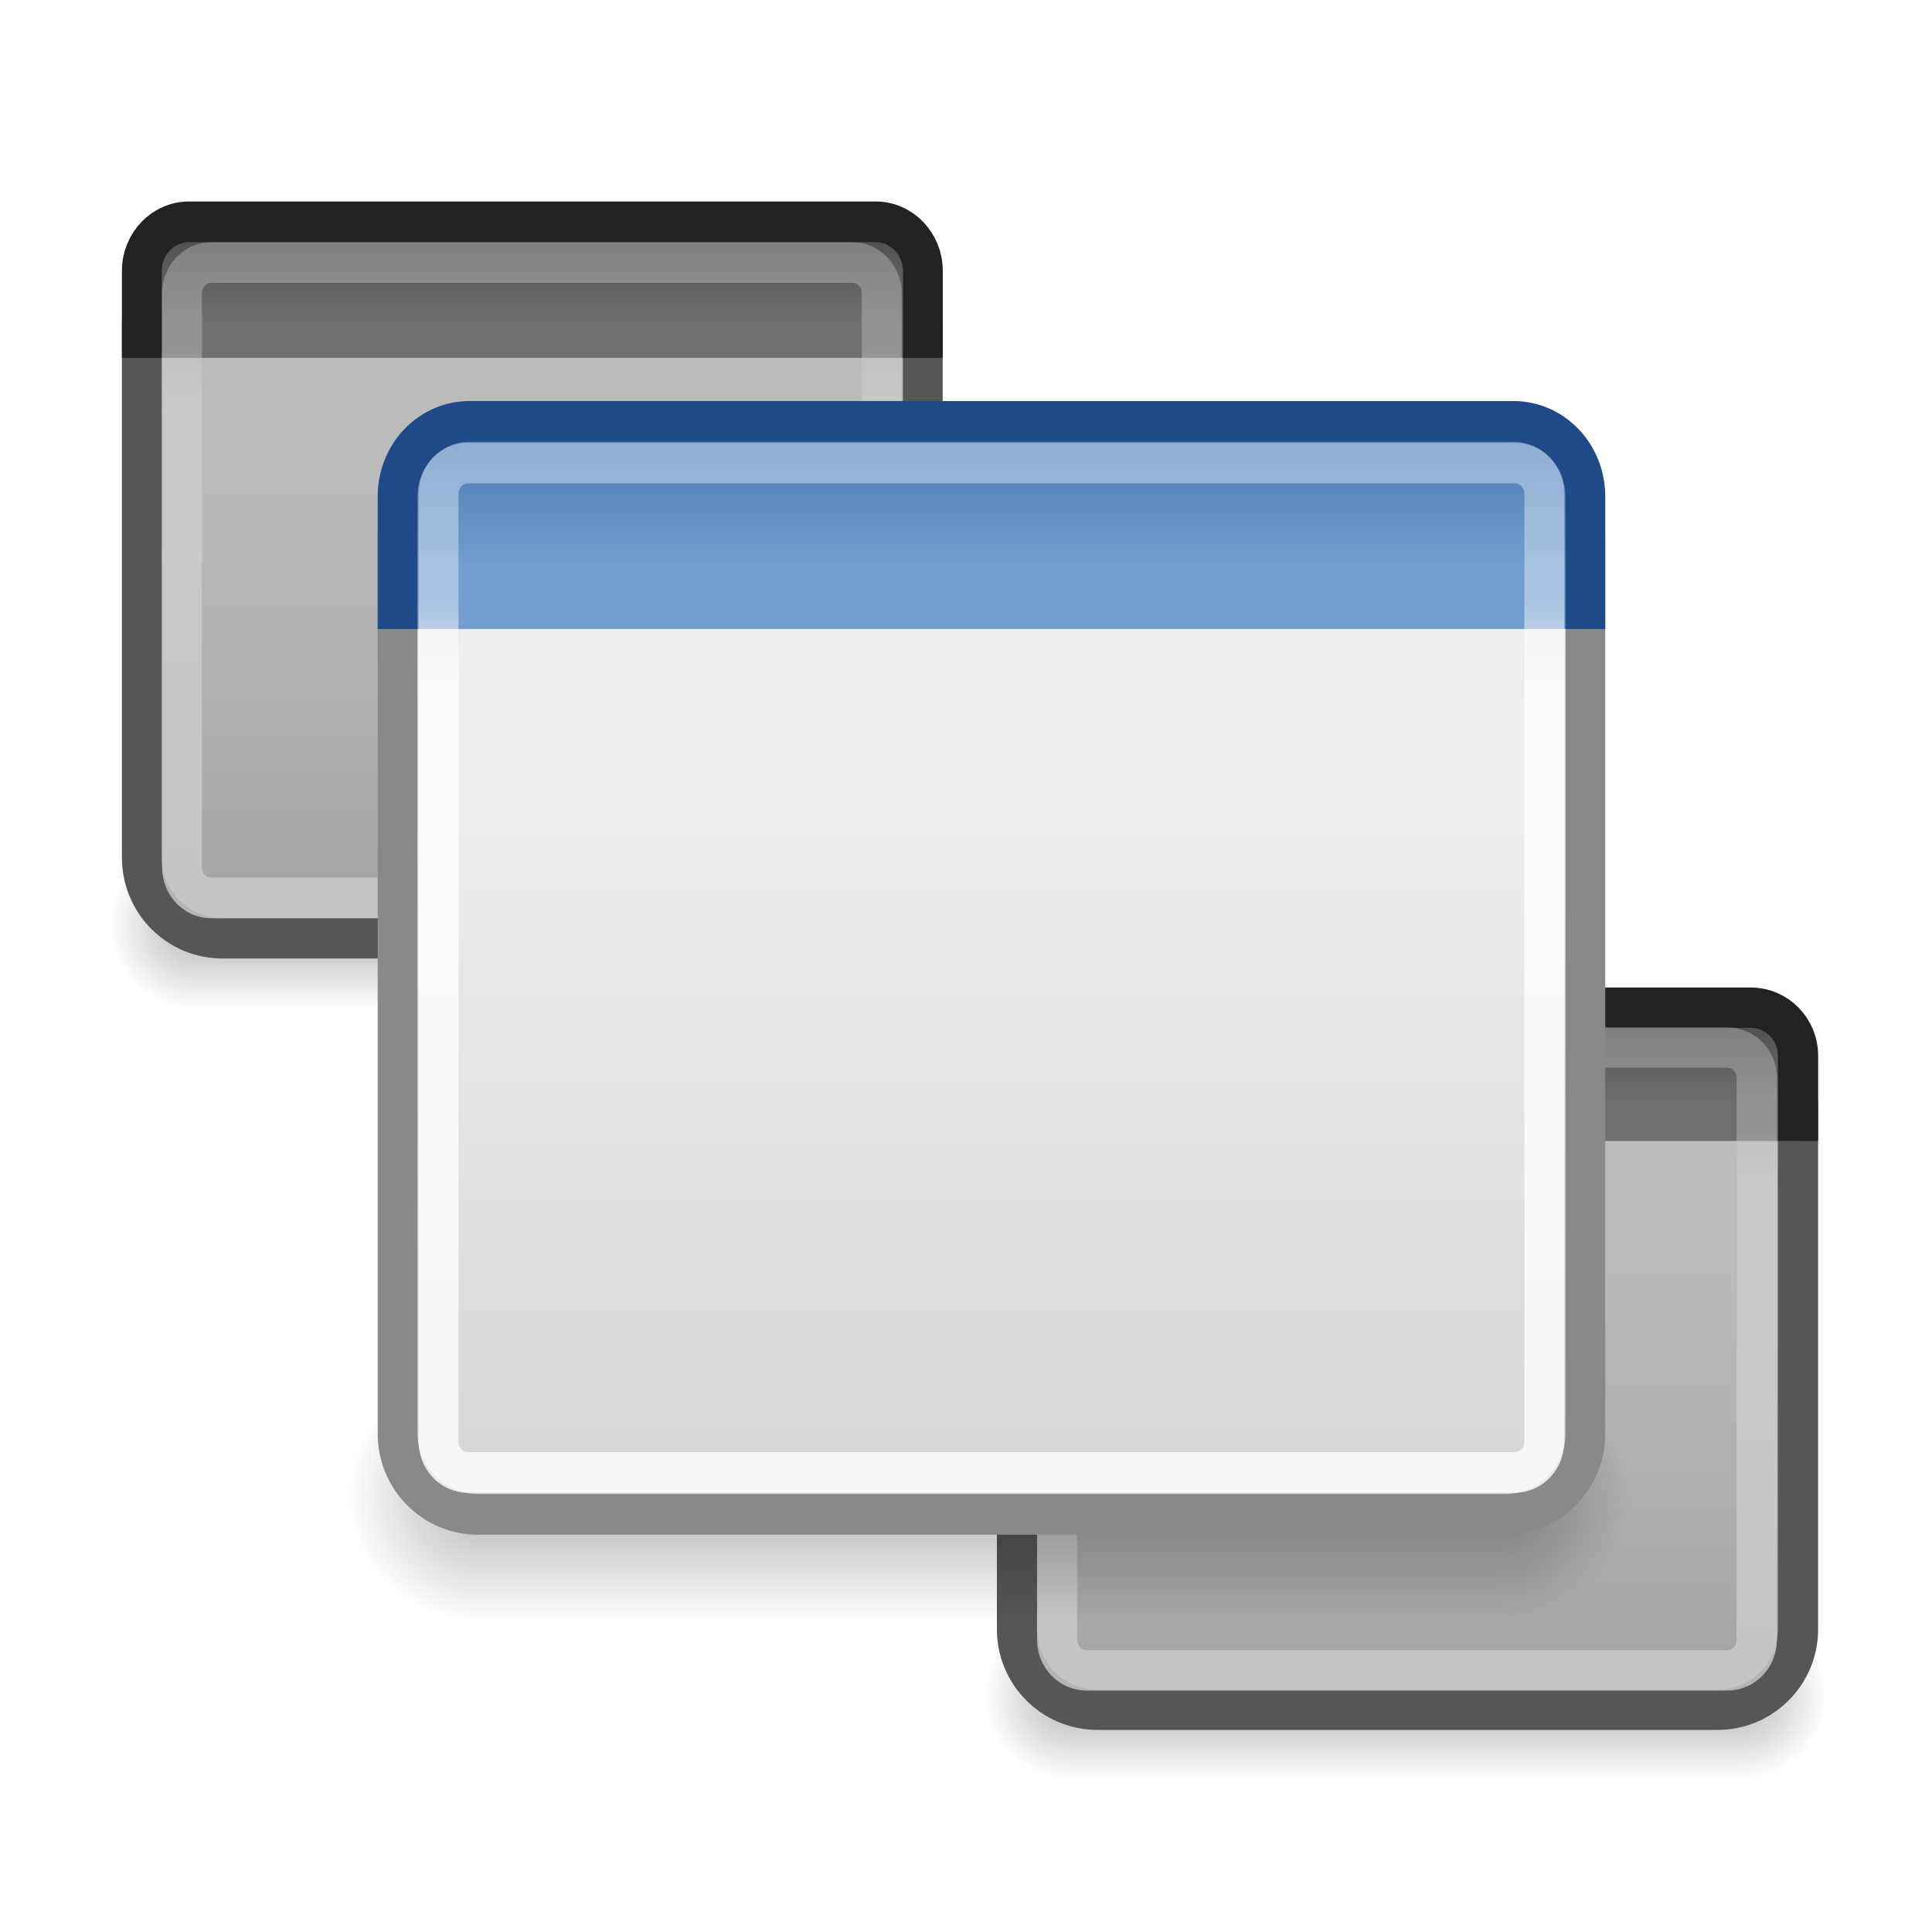
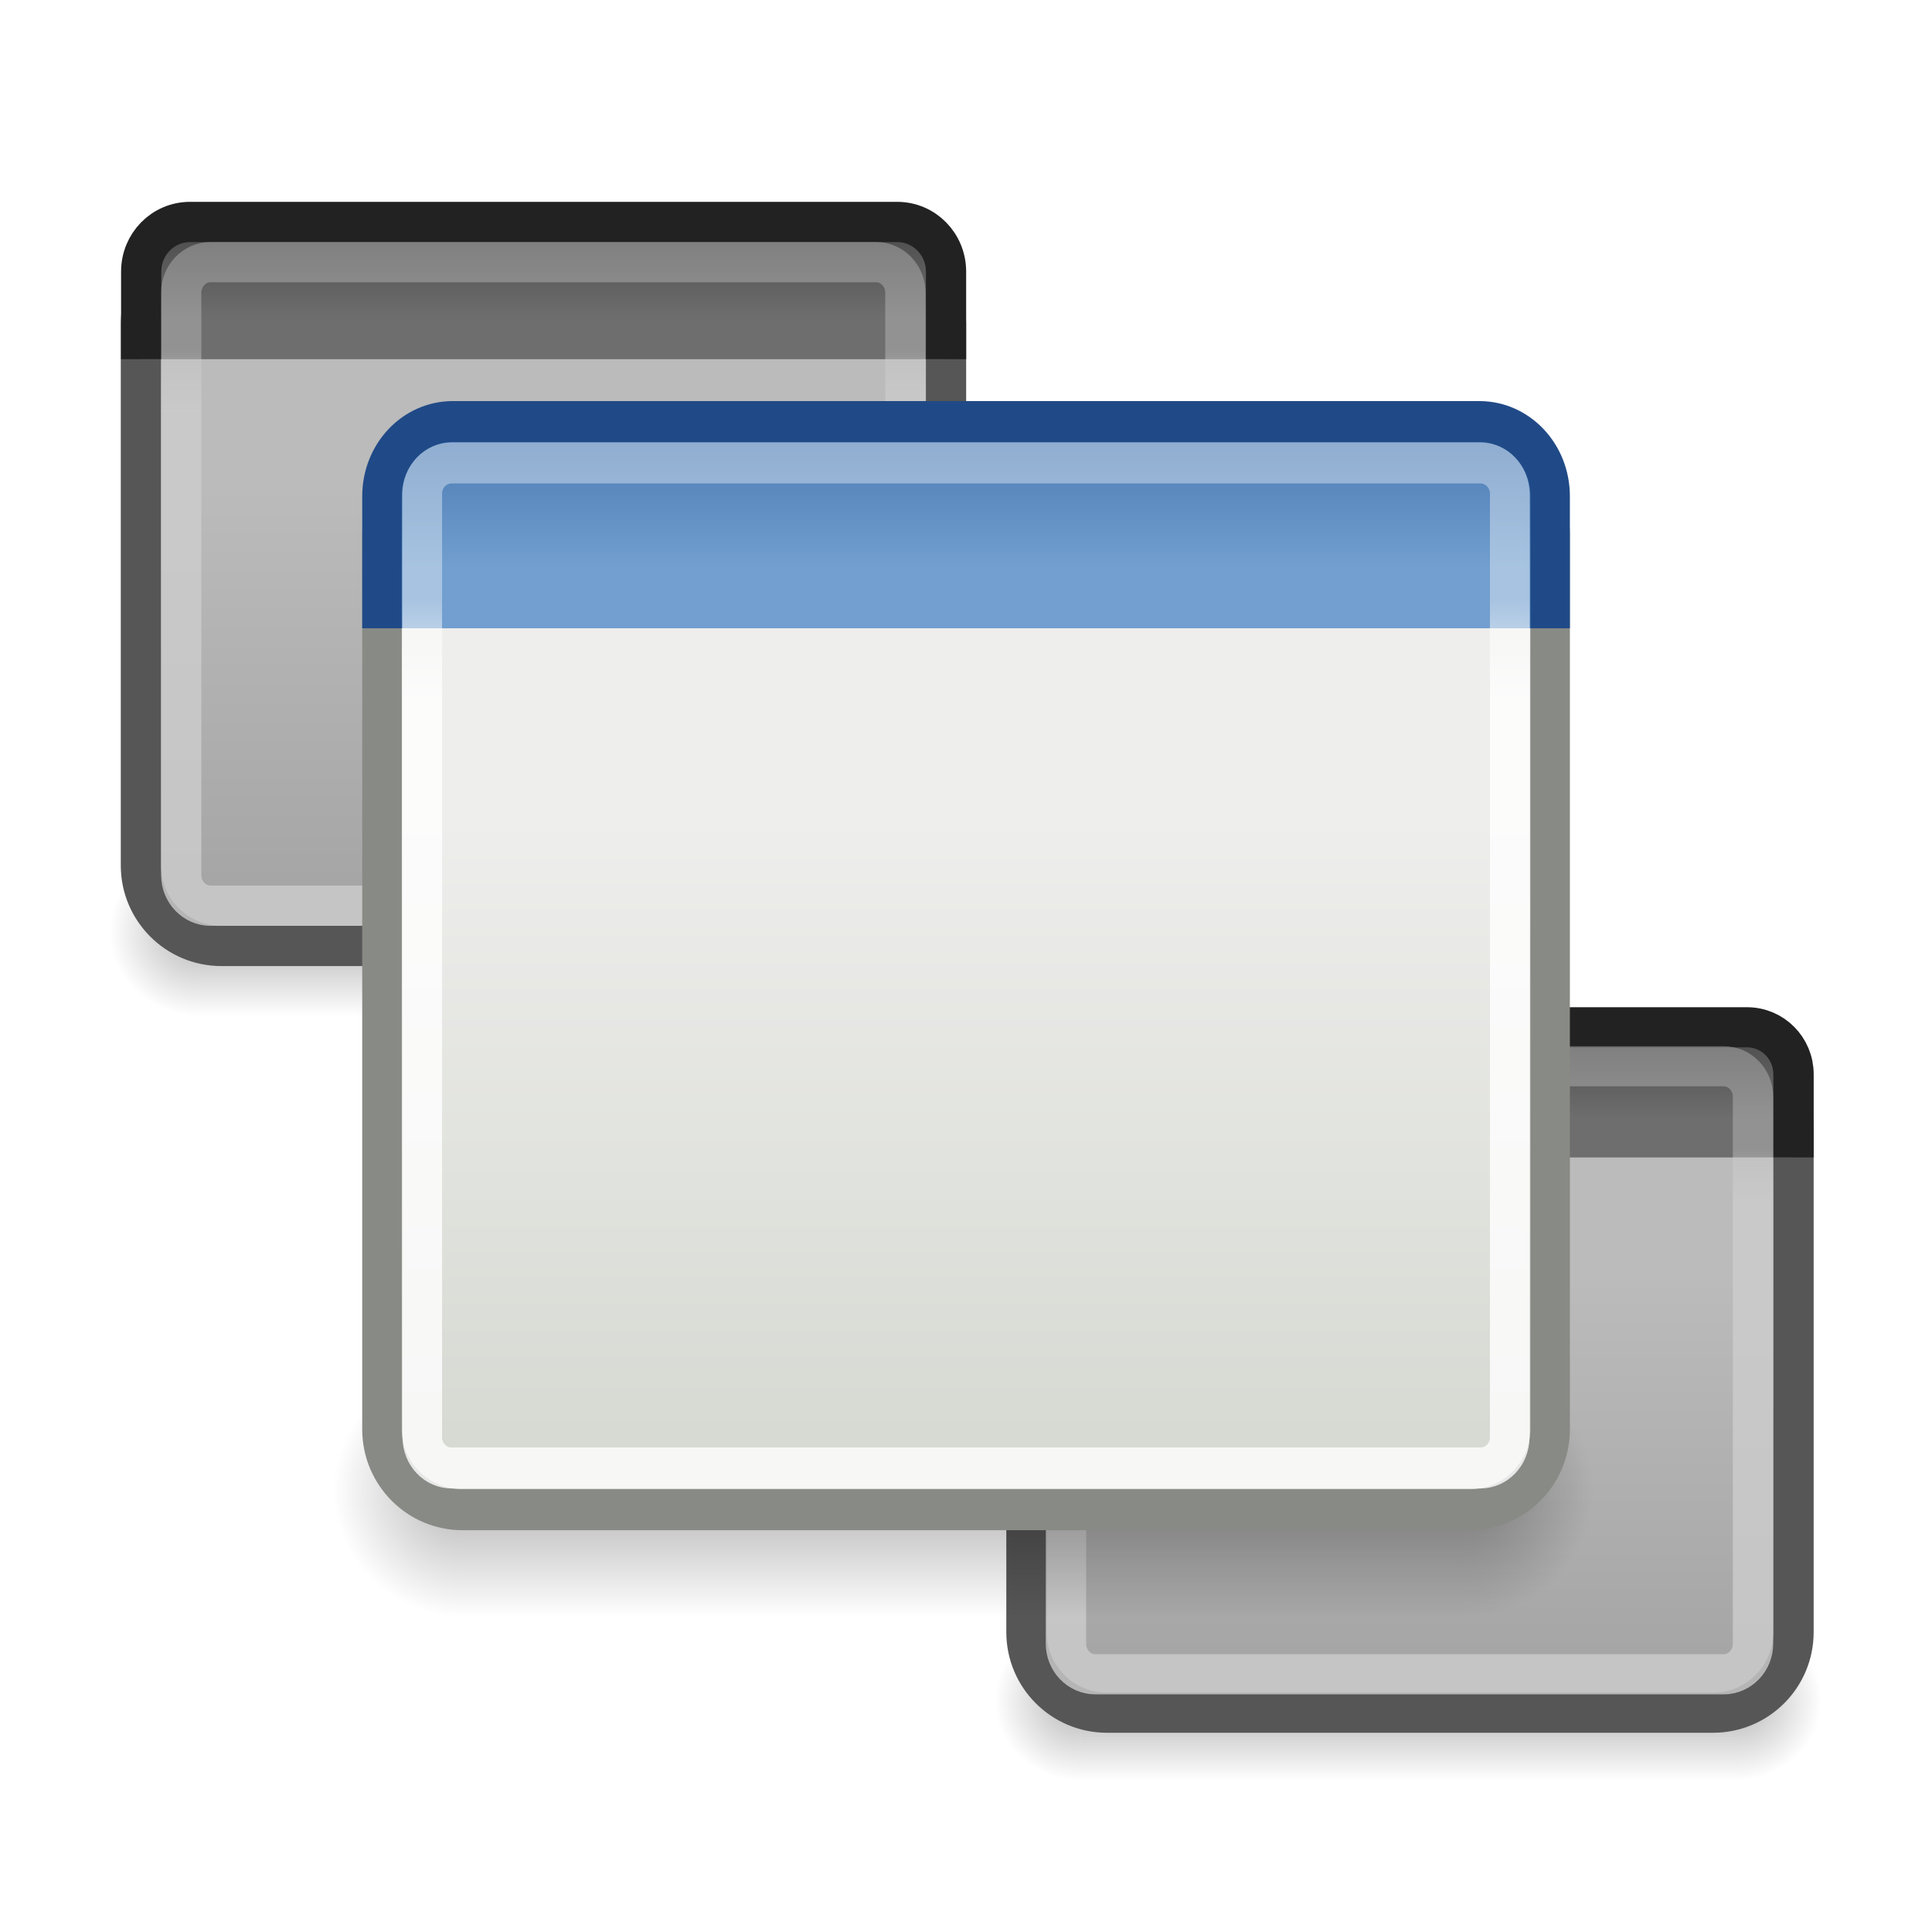
<svg xmlns="http://www.w3.org/2000/svg" xmlns:xlink="http://www.w3.org/1999/xlink" width="48px" height="48px" id="svg11300">
  <defs id="defs3">
    <linearGradient id="linearGradient3947">
      <stop style="stop-color:#3a3a3a;stop-opacity:1;" offset="0" id="stop3949" />
      <stop style="stop-color:#6e6e6e;stop-opacity:1;" offset="1" id="stop3951" />
    </linearGradient>
    <linearGradient id="linearGradient3179">
      <stop style="stop-color:#cdcdcd;stop-opacity:1;" offset="0" id="stop3181" />
      <stop style="stop-color:#cdcdcd;stop-opacity:0.467;" offset="1" id="stop3183" />
    </linearGradient>
    <linearGradient id="linearGradient3173">
      <stop style="stop-color:#a2a2a2;stop-opacity:1;" offset="0" id="stop3175" />
      <stop style="stop-color:#bbbbbb;stop-opacity:1;" offset="1" id="stop3177" />
    </linearGradient>
    <linearGradient id="linearGradient47870">
      <stop id="stop47872" offset="0" style="stop-color:#000000;stop-opacity:0" />
      <stop id="stop47878" offset="0.5" style="stop-color:#000000;stop-opacity:1" />
      <stop id="stop47874" offset="1" style="stop-color:#000000;stop-opacity:0" />
    </linearGradient>
    <linearGradient id="linearGradient51765">
      <stop id="stop51767" offset="0" style="stop-color:#000000;stop-opacity:1" />
      <stop id="stop51769" offset="1" style="stop-color:#000000;stop-opacity:0" />
    </linearGradient>
    <linearGradient id="linearGradient2781">
      <stop id="stop2783" offset="0" style="stop-color:#d3d7cf;stop-opacity:1" />
      <stop id="stop2785" offset="1" style="stop-color:#eeeeec;stop-opacity:1" />
    </linearGradient>
    <linearGradient id="linearGradient3674">
      <stop id="stop3676" offset="0" style="stop-color:#3465a4;stop-opacity:1" />
      <stop id="stop3678" offset="1" style="stop-color:#729fcf;stop-opacity:1;" />
    </linearGradient>
    <linearGradient id="linearGradient3690">
      <stop id="stop3692" offset="0" style="stop-color:white;stop-opacity:1;" />
      <stop id="stop3694" offset="1" style="stop-color:white;stop-opacity:0.469" />
    </linearGradient>
-     <linearGradient xlink:href="#linearGradient47870" id="linearGradient2282" gradientUnits="userSpaceOnUse" gradientTransform="matrix(0.9788196,0,0,0.7154223,-8.500802,52.11272)" x1="32.085" y1="-14.402" x2="32.085" y2="-5.563" />
-     <radialGradient xlink:href="#linearGradient51765" id="radialGradient2284" gradientUnits="userSpaceOnUse" gradientTransform="matrix(1.957639,-8.146468e-7,6.6614241e-7,1.456579,-59.01756,62.73807)" cx="51.438" cy="-12.203" fx="51.438" fy="-12.203" r="2.172" />
-     <radialGradient xlink:href="#linearGradient51765" id="radialGradient2286" gradientUnits="userSpaceOnUse" gradientTransform="matrix(-1.957639,-9.2540676e-8,-1.2888861e-7,1.456579,110.0178,62.73803)" cx="51.438" cy="-12.203" fx="51.438" fy="-12.203" r="2.172" />
-     <linearGradient xlink:href="#linearGradient3690" id="linearGradient2289" gradientUnits="userSpaceOnUse" gradientTransform="matrix(0.8713987,0,0,0.8318899,2.580662,4.071169)" x1="9.5" y1="16.264" x2="9.5" y2="13.409" />
-     <linearGradient xlink:href="#linearGradient3674" id="linearGradient2292" gradientUnits="userSpaceOnUse" gradientTransform="matrix(0.8793105,0,0,0.8971312,2.383887,3.354458)" x1="23.069" y1="6.799" x2="23.069" y2="12.403" />
-     <linearGradient xlink:href="#linearGradient2781" id="linearGradient2295" gradientUnits="userSpaceOnUse" gradientTransform="matrix(0.8793105,0,0,0.830758,2.383887,4.285697)" x1="24.926" y1="40" x2="24.926" y2="19.539" />
-     <linearGradient xlink:href="#linearGradient47870" id="linearGradient2267" gradientUnits="userSpaceOnUse" gradientTransform="matrix(0.9788196,0,0,0.7154223,-8.500802,52.11272)" x1="32.085" y1="-14.402" x2="32.085" y2="-5.563" />
-     <radialGradient xlink:href="#linearGradient51765" id="radialGradient2269" gradientUnits="userSpaceOnUse" gradientTransform="matrix(1.957639,-8.146468e-7,6.6614241e-7,1.456579,-59.01756,62.73807)" cx="51.438" cy="-12.203" fx="51.438" fy="-12.203" r="2.172" />
-     <radialGradient xlink:href="#linearGradient51765" id="radialGradient2271" gradientUnits="userSpaceOnUse" gradientTransform="matrix(-1.957639,-9.2540676e-8,-1.2888861e-7,1.456579,110.0178,62.73803)" cx="51.438" cy="-12.203" fx="51.438" fy="-12.203" r="2.172" />
-     <linearGradient xlink:href="#linearGradient3173" id="linearGradient2273" gradientUnits="userSpaceOnUse" gradientTransform="matrix(0.5879774,0,0,0.5548609,2.857562,-28.66964)" x1="24.926" y1="40" x2="24.926" y2="19.539" />
-     <linearGradient xlink:href="#linearGradient3947" id="linearGradient2276" gradientUnits="userSpaceOnUse" gradientTransform="matrix(0.5879774,0,0,0.5991914,2.857562,-29.29161)" x1="23.069" y1="6.799" x2="23.069" y2="12.403" />
-     <linearGradient xlink:href="#linearGradient3179" id="linearGradient2278" gradientUnits="userSpaceOnUse" gradientTransform="matrix(0.5606973,0,0,0.5336347,3.526168,-28.27597)" x1="9.5" y1="16.264" x2="9.5" y2="13.409" />
    <linearGradient xlink:href="#linearGradient47870" id="linearGradient5486" gradientUnits="userSpaceOnUse" gradientTransform="matrix(0.9788196,0,0,0.7154223,-8.500802,52.11272)" x1="32.085" y1="-14.402" x2="32.085" y2="-5.563" />
    <radialGradient xlink:href="#linearGradient51765" id="radialGradient5488" gradientUnits="userSpaceOnUse" gradientTransform="matrix(1.957639,-8.146468e-7,6.6614241e-7,1.456579,-59.01756,62.73807)" cx="51.438" cy="-12.203" fx="51.438" fy="-12.203" r="2.172" />
    <radialGradient xlink:href="#linearGradient51765" id="radialGradient5490" gradientUnits="userSpaceOnUse" gradientTransform="matrix(-1.957639,-9.2540676e-8,-1.2888861e-7,1.456579,110.0178,62.73803)" cx="51.438" cy="-12.203" fx="51.438" fy="-12.203" r="2.172" />
-     <linearGradient xlink:href="#linearGradient3173" id="linearGradient5492" gradientUnits="userSpaceOnUse" gradientTransform="matrix(0.5879774,0,0,0.5548609,2.857562,-28.66964)" x1="24.926" y1="40" x2="24.926" y2="19.539" />
-     <linearGradient xlink:href="#linearGradient3947" id="linearGradient5494" gradientUnits="userSpaceOnUse" gradientTransform="matrix(0.5879774,0,0,0.5991914,2.857562,-29.29161)" x1="23.069" y1="6.799" x2="23.069" y2="12.403" />
-     <linearGradient xlink:href="#linearGradient3179" id="linearGradient5496" gradientUnits="userSpaceOnUse" gradientTransform="matrix(0.5606973,0,0,0.5336347,3.526168,-28.27597)" x1="9.5" y1="16.264" x2="9.5" y2="13.409" />
+     <linearGradient xlink:href="#linearGradient3173" id="linearGradient5492" gradientUnits="userSpaceOnUse" gradientTransform="matrix(0.5893585,0,0,0.5558564,2.800247,-28.6786)" x1="24.926" y1="40" x2="24.926" y2="19.539" />
+     <linearGradient xlink:href="#linearGradient3947" id="linearGradient5494" gradientUnits="userSpaceOnUse" gradientTransform="matrix(0.5891283,0,0,0.5991914,2.809799,-29.29161)" x1="23.069" y1="6.799" x2="23.069" y2="12.403" />
+     <linearGradient xlink:href="#linearGradient3179" id="linearGradient5496" gradientUnits="userSpaceOnUse" gradientTransform="matrix(0.5642887,0,0,0.5357287,3.423685,-28.31863)" x1="9.5" y1="16.264" x2="9.5" y2="13.409" />
    <linearGradient xlink:href="#linearGradient47870" id="linearGradient5518" gradientUnits="userSpaceOnUse" gradientTransform="matrix(0.9788196,0,0,0.7154223,-8.500802,52.11272)" x1="32.085" y1="-14.402" x2="32.085" y2="-5.563" />
    <radialGradient xlink:href="#linearGradient51765" id="radialGradient5520" gradientUnits="userSpaceOnUse" gradientTransform="matrix(1.957639,-8.146468e-7,6.6614241e-7,1.456579,-59.01756,62.73807)" cx="51.438" cy="-12.203" fx="51.438" fy="-12.203" r="2.172" />
    <radialGradient xlink:href="#linearGradient51765" id="radialGradient5522" gradientUnits="userSpaceOnUse" gradientTransform="matrix(-1.957639,-9.2540676e-8,-1.2888861e-7,1.456579,110.0178,62.73803)" cx="51.438" cy="-12.203" fx="51.438" fy="-12.203" r="2.172" />
    <linearGradient xlink:href="#linearGradient3173" id="linearGradient5524" gradientUnits="userSpaceOnUse" gradientTransform="matrix(0.5879774,0,0,0.5548609,2.857562,-28.66964)" x1="24.926" y1="40" x2="24.926" y2="19.539" />
    <linearGradient xlink:href="#linearGradient3947" id="linearGradient5526" gradientUnits="userSpaceOnUse" gradientTransform="matrix(0.5879774,0,0,0.5991914,2.857562,-29.29161)" x1="23.069" y1="6.799" x2="23.069" y2="12.403" />
    <linearGradient xlink:href="#linearGradient3179" id="linearGradient5528" gradientUnits="userSpaceOnUse" gradientTransform="matrix(0.5606973,0,0,0.5336347,3.526168,-28.27597)" x1="9.5" y1="16.264" x2="9.5" y2="13.409" />
    <linearGradient xlink:href="#linearGradient47870" id="linearGradient5543" gradientUnits="userSpaceOnUse" gradientTransform="matrix(0.9788196,0,0,0.7154223,-8.500802,52.11272)" x1="32.085" y1="-14.402" x2="32.085" y2="-5.563" />
    <radialGradient xlink:href="#linearGradient51765" id="radialGradient5545" gradientUnits="userSpaceOnUse" gradientTransform="matrix(1.957639,-8.146468e-7,6.6614241e-7,1.456579,-59.01756,62.73807)" cx="51.438" cy="-12.203" fx="51.438" fy="-12.203" r="2.172" />
    <radialGradient xlink:href="#linearGradient51765" id="radialGradient5547" gradientUnits="userSpaceOnUse" gradientTransform="matrix(-1.957639,-9.2540676e-8,-1.2888861e-7,1.456579,110.0178,62.73803)" cx="51.438" cy="-12.203" fx="51.438" fy="-12.203" r="2.172" />
    <linearGradient xlink:href="#linearGradient2781" id="linearGradient5549" gradientUnits="userSpaceOnUse" gradientTransform="matrix(0.8793105,0,0,0.830758,2.383887,4.285697)" x1="24.926" y1="40" x2="24.926" y2="19.539" />
    <linearGradient xlink:href="#linearGradient3674" id="linearGradient5551" gradientUnits="userSpaceOnUse" gradientTransform="matrix(0.8793105,0,0,0.8971312,2.383887,3.354458)" x1="23.069" y1="6.799" x2="23.069" y2="12.403" />
    <linearGradient xlink:href="#linearGradient3690" id="linearGradient5553" gradientUnits="userSpaceOnUse" gradientTransform="matrix(0.8713987,0,0,0.8318899,2.580662,4.071169)" x1="9.5" y1="16.264" x2="9.5" y2="13.409" />
  </defs>
  <g id="layer1">
-     <g transform="translate(17.4125,49.23231)" id="g5502">
+     <g transform="matrix(0.9820816,0,0,0.9761771,17.78877,49.14392)" id="g5502">
      <g id="g5504" transform="matrix(0.5121913,0,0,0.6421201,4.450161,-35.92896)">
        <rect id="rect5506" style="opacity:0.3;fill:url(#linearGradient5518);fill-opacity:1;fill-rule:evenodd;stroke:none;stroke-width:1.024;stroke-linecap:butt;stroke-linejoin:miter;stroke-miterlimit:4;stroke-dasharray:none;stroke-dashoffset:0;stroke-opacity:1" y="41.809" x="9.322" height="6.323" width="32.357" />
        <path id="path5508" style="opacity:0.3;fill:url(#radialGradient5520);fill-opacity:1;fill-rule:evenodd;stroke:none;stroke-width:1.024;stroke-linecap:butt;stroke-linejoin:miter;stroke-miterlimit:4;stroke-dasharray:none;stroke-dashoffset:0;stroke-opacity:1" d="M 41.678,41.8 L 41.678,48.127 C 44.022,48.103 45.93,46.705 45.93,44.974 C 45.93,43.243 44.022,41.824 41.678,41.8 z" />
        <path id="path5510" style="opacity:0.3;fill:url(#radialGradient5522);fill-opacity:1;fill-rule:evenodd;stroke:none;stroke-width:1.024;stroke-linecap:butt;stroke-linejoin:miter;stroke-miterlimit:4;stroke-dasharray:none;stroke-dashoffset:0;stroke-opacity:1" d="M 9.322,41.8 L 9.322,48.127 C 6.978,48.103 5.07,46.705 5.07,44.974 C 5.07,43.243 6.978,41.824 9.322,41.8 z" />
      </g>
-       <rect ry="2" rx="2" y="-23.676" x="7.855" height="16.923" width="19.403" id="rect5512" style="fill:url(#linearGradient5524);fill-opacity:1;stroke:#565656;stroke-width:1;stroke-miterlimit:4;stroke-dasharray:none;stroke-opacity:1" />
-       <path id="path5514" d="M 7.855,-20.885 L 7.855,-23 C 7.855,-23.664 8.38,-24.198 9.031,-24.198 L 26.083,-24.198 C 26.734,-24.198 27.259,-23.664 27.259,-23 L 27.259,-20.885" style="fill:url(#linearGradient5526);fill-opacity:1;stroke:#222222;stroke-width:1;stroke-miterlimit:4;stroke-opacity:1" />
-       <rect ry="0.761" rx="0.73" y="-23.206" x="8.853" height="15.475" width="17.382" id="rect5516" style="opacity:0.8;fill:none;fill-opacity:1;stroke:url(#linearGradient5528);stroke-width:1;stroke-miterlimit:4;stroke-dasharray:none;stroke-opacity:1" />
+       <rect ry="2.049" rx="2.036" y="-23.676" x="7.855" height="16.923" width="19.403" id="rect5512" style="fill:url(#linearGradient5524);fill-opacity:1;stroke:#565656;stroke-width:1.021;stroke-miterlimit:4;stroke-dasharray:none;stroke-opacity:1" />
+       <path id="path5514" d="M 7.855,-20.885 L 7.855,-23 C 7.855,-23.664 8.38,-24.198 9.031,-24.198 L 26.083,-24.198 C 26.734,-24.198 27.259,-23.664 27.259,-23 L 27.259,-20.885" style="fill:url(#linearGradient5526);fill-opacity:1;stroke:#222222;stroke-width:1.021;stroke-miterlimit:4;stroke-opacity:1" />
+       <rect ry="0.78" rx="0.743" y="-23.206" x="8.853" height="15.475" width="17.382" id="rect5516" style="opacity:0.8;fill:none;fill-opacity:1;stroke:url(#linearGradient5528);stroke-width:1.021;stroke-miterlimit:4;stroke-dasharray:none;stroke-opacity:1" />
    </g>
-     <g id="g5477" transform="matrix(1,0,0,1.020214,-4.331029,30.19775)">
+     <g id="g5477" transform="matrix(1.028498,0,0,1.029203,-4.531852,30.41967)">
      <g transform="matrix(0.5121913,0,0,0.6421201,4.450161,-35.92896)" id="g2253">
        <rect width="32.357" height="6.323" x="9.322" y="41.809" style="opacity:0.3;fill:url(#linearGradient5486);fill-opacity:1;fill-rule:evenodd;stroke:none;stroke-width:1.024;stroke-linecap:butt;stroke-linejoin:miter;stroke-miterlimit:4;stroke-dasharray:none;stroke-dashoffset:0;stroke-opacity:1" id="rect2255" />
        <path d="M 41.678,41.8 L 41.678,48.127 C 44.022,48.103 45.93,46.705 45.93,44.974 C 45.93,43.243 44.022,41.824 41.678,41.8 z" style="opacity:0.3;fill:url(#radialGradient5488);fill-opacity:1;fill-rule:evenodd;stroke:none;stroke-width:1.024;stroke-linecap:butt;stroke-linejoin:miter;stroke-miterlimit:4;stroke-dasharray:none;stroke-dashoffset:0;stroke-opacity:1" id="path2257" />
        <path d="M 9.322,41.8 L 9.322,48.127 C 6.978,48.103 5.07,46.705 5.07,44.974 C 5.07,43.243 6.978,41.824 9.322,41.8 z" style="opacity:0.3;fill:url(#radialGradient5490);fill-opacity:1;fill-rule:evenodd;stroke:none;stroke-width:1.024;stroke-linecap:butt;stroke-linejoin:miter;stroke-miterlimit:4;stroke-dasharray:none;stroke-dashoffset:0;stroke-opacity:1" id="path2259" />
      </g>
-       <rect style="fill:url(#linearGradient5492);fill-opacity:1;stroke:#565656;stroke-width:0.99;stroke-miterlimit:4;stroke-dasharray:none;stroke-opacity:1" id="rect2261" width="19.403" height="16.923" x="7.855" y="-23.676" rx="2" ry="1.96" />
-       <path style="fill:url(#linearGradient5494);fill-opacity:1;stroke:#222222;stroke-width:0.99;stroke-miterlimit:4;stroke-opacity:1" d="M 7.855,-20.885 L 7.855,-23 C 7.855,-23.664 8.38,-24.198 9.031,-24.198 L 26.083,-24.198 C 26.734,-24.198 27.259,-23.664 27.259,-23 L 27.259,-20.885" id="path2263" />
-       <rect style="opacity:0.8;fill:none;fill-opacity:1;stroke:url(#linearGradient5496);stroke-width:0.99;stroke-miterlimit:4;stroke-dasharray:none;stroke-opacity:1" id="rect2265" width="17.382" height="15.475" x="8.853" y="-23.206" rx="0.73" ry="0.746" />
+       <rect style="fill:url(#linearGradient5492);fill-opacity:1;stroke:#565656;stroke-width:0.972;stroke-miterlimit:4;stroke-dasharray:none;stroke-opacity:1" id="rect2261" width="19.449" height="16.954" x="7.81" y="-23.676" rx="1.945" ry="1.943" />
+       <path style="fill:url(#linearGradient5494);fill-opacity:1;stroke:#222222;stroke-width:0.972;stroke-miterlimit:4;stroke-opacity:1" d="M 7.817,-20.885 L 7.817,-23 C 7.817,-23.664 8.343,-24.198 8.996,-24.198 L 26.08,-24.198 C 26.733,-24.198 27.259,-23.664 27.259,-23 L 27.259,-20.885" id="path2263" />
+       <rect style="opacity:0.8;fill:none;fill-opacity:1;stroke:url(#linearGradient5496);stroke-width:0.972;stroke-miterlimit:4;stroke-dasharray:none;stroke-opacity:1" id="rect2265" width="17.493" height="15.536" x="8.784" y="-23.229" rx="0.71" ry="0.739" />
    </g>
-     <g id="g5534" transform="matrix(1.016945,0,0,1.039557,-0.1465552,-0.945079)">
+     <g id="g5534" transform="matrix(1.000142,0,0,1.035015,-0.3687101,-0.8911201)">
      <g id="g54724" transform="matrix(0.7659736,0,0,0.9614056,4.765592,-6.583212)">
        <rect id="rect46899" style="opacity:0.3;fill:url(#linearGradient5543);fill-opacity:1;fill-rule:evenodd;stroke:none;stroke-width:1.024;stroke-linecap:butt;stroke-linejoin:miter;stroke-miterlimit:4;stroke-dasharray:none;stroke-dashoffset:0;stroke-opacity:1" y="41.809" x="9.322" height="6.323" width="32.357" />
        <path id="path48849" style="opacity:0.3;fill:url(#radialGradient5545);fill-opacity:1;fill-rule:evenodd;stroke:none;stroke-width:1.024;stroke-linecap:butt;stroke-linejoin:miter;stroke-miterlimit:4;stroke-dasharray:none;stroke-dashoffset:0;stroke-opacity:1" d="M 41.678,41.8 L 41.678,48.127 C 44.022,48.103 45.93,46.705 45.93,44.974 C 45.93,43.243 44.022,41.824 41.678,41.8 z" />
        <path id="path52742" style="opacity:0.3;fill:url(#radialGradient5547);fill-opacity:1;fill-rule:evenodd;stroke:none;stroke-width:1.024;stroke-linecap:butt;stroke-linejoin:miter;stroke-miterlimit:4;stroke-dasharray:none;stroke-dashoffset:0;stroke-opacity:1" d="M 9.322,41.8 L 9.322,48.127 C 6.978,48.103 5.07,46.705 5.07,44.974 C 5.07,43.243 6.978,41.824 9.322,41.8 z" />
      </g>
-       <rect ry="1.924" rx="1.967" y="11.763" x="9.858" height="25.338" width="29.017" id="rect1915" style="fill:url(#linearGradient5549);fill-opacity:1;stroke:#888a85;stroke-width:0.973;stroke-miterlimit:4;stroke-dasharray:none;stroke-opacity:1" />
-       <path id="path1917" d="M 9.858,15.942 L 9.858,12.774 C 9.858,11.78 10.642,10.98 11.617,10.98 L 37.117,10.98 C 38.091,10.98 38.875,11.78 38.875,12.774 L 38.875,15.942" style="fill:url(#linearGradient5551);fill-opacity:1;stroke:#204a87;stroke-width:0.973;stroke-miterlimit:4;stroke-opacity:1" />
-       <rect ry="0.732" rx="0.718" y="11.974" x="10.859" height="24.125" width="27.013" id="rect1919" style="opacity:0.8;fill:none;fill-opacity:1;stroke:url(#linearGradient5553);stroke-width:0.973;stroke-miterlimit:4;stroke-dasharray:none;stroke-opacity:1" />
+       <rect ry="1.932" rx="2" y="11.763" x="9.858" height="25.338" width="29.017" id="rect1915" style="fill:url(#linearGradient5549);fill-opacity:1;stroke:#888a85;stroke-width:0.983;stroke-miterlimit:4;stroke-dasharray:none;stroke-opacity:1" />
+       <path id="path1917" d="M 9.858,15.942 L 9.858,12.774 C 9.858,11.78 10.642,10.98 11.617,10.98 L 37.117,10.98 C 38.091,10.98 38.875,11.78 38.875,12.774 L 38.875,15.942" style="fill:url(#linearGradient5551);fill-opacity:1;stroke:#204a87;stroke-width:0.983;stroke-miterlimit:4;stroke-opacity:1" />
+       <rect ry="0.735" rx="0.73" y="11.974" x="10.859" height="24.125" width="27.013" id="rect1919" style="opacity:0.8;fill:none;fill-opacity:1;stroke:url(#linearGradient5553);stroke-width:0.983;stroke-miterlimit:4;stroke-dasharray:none;stroke-opacity:1" />
    </g>
  </g>
</svg>
